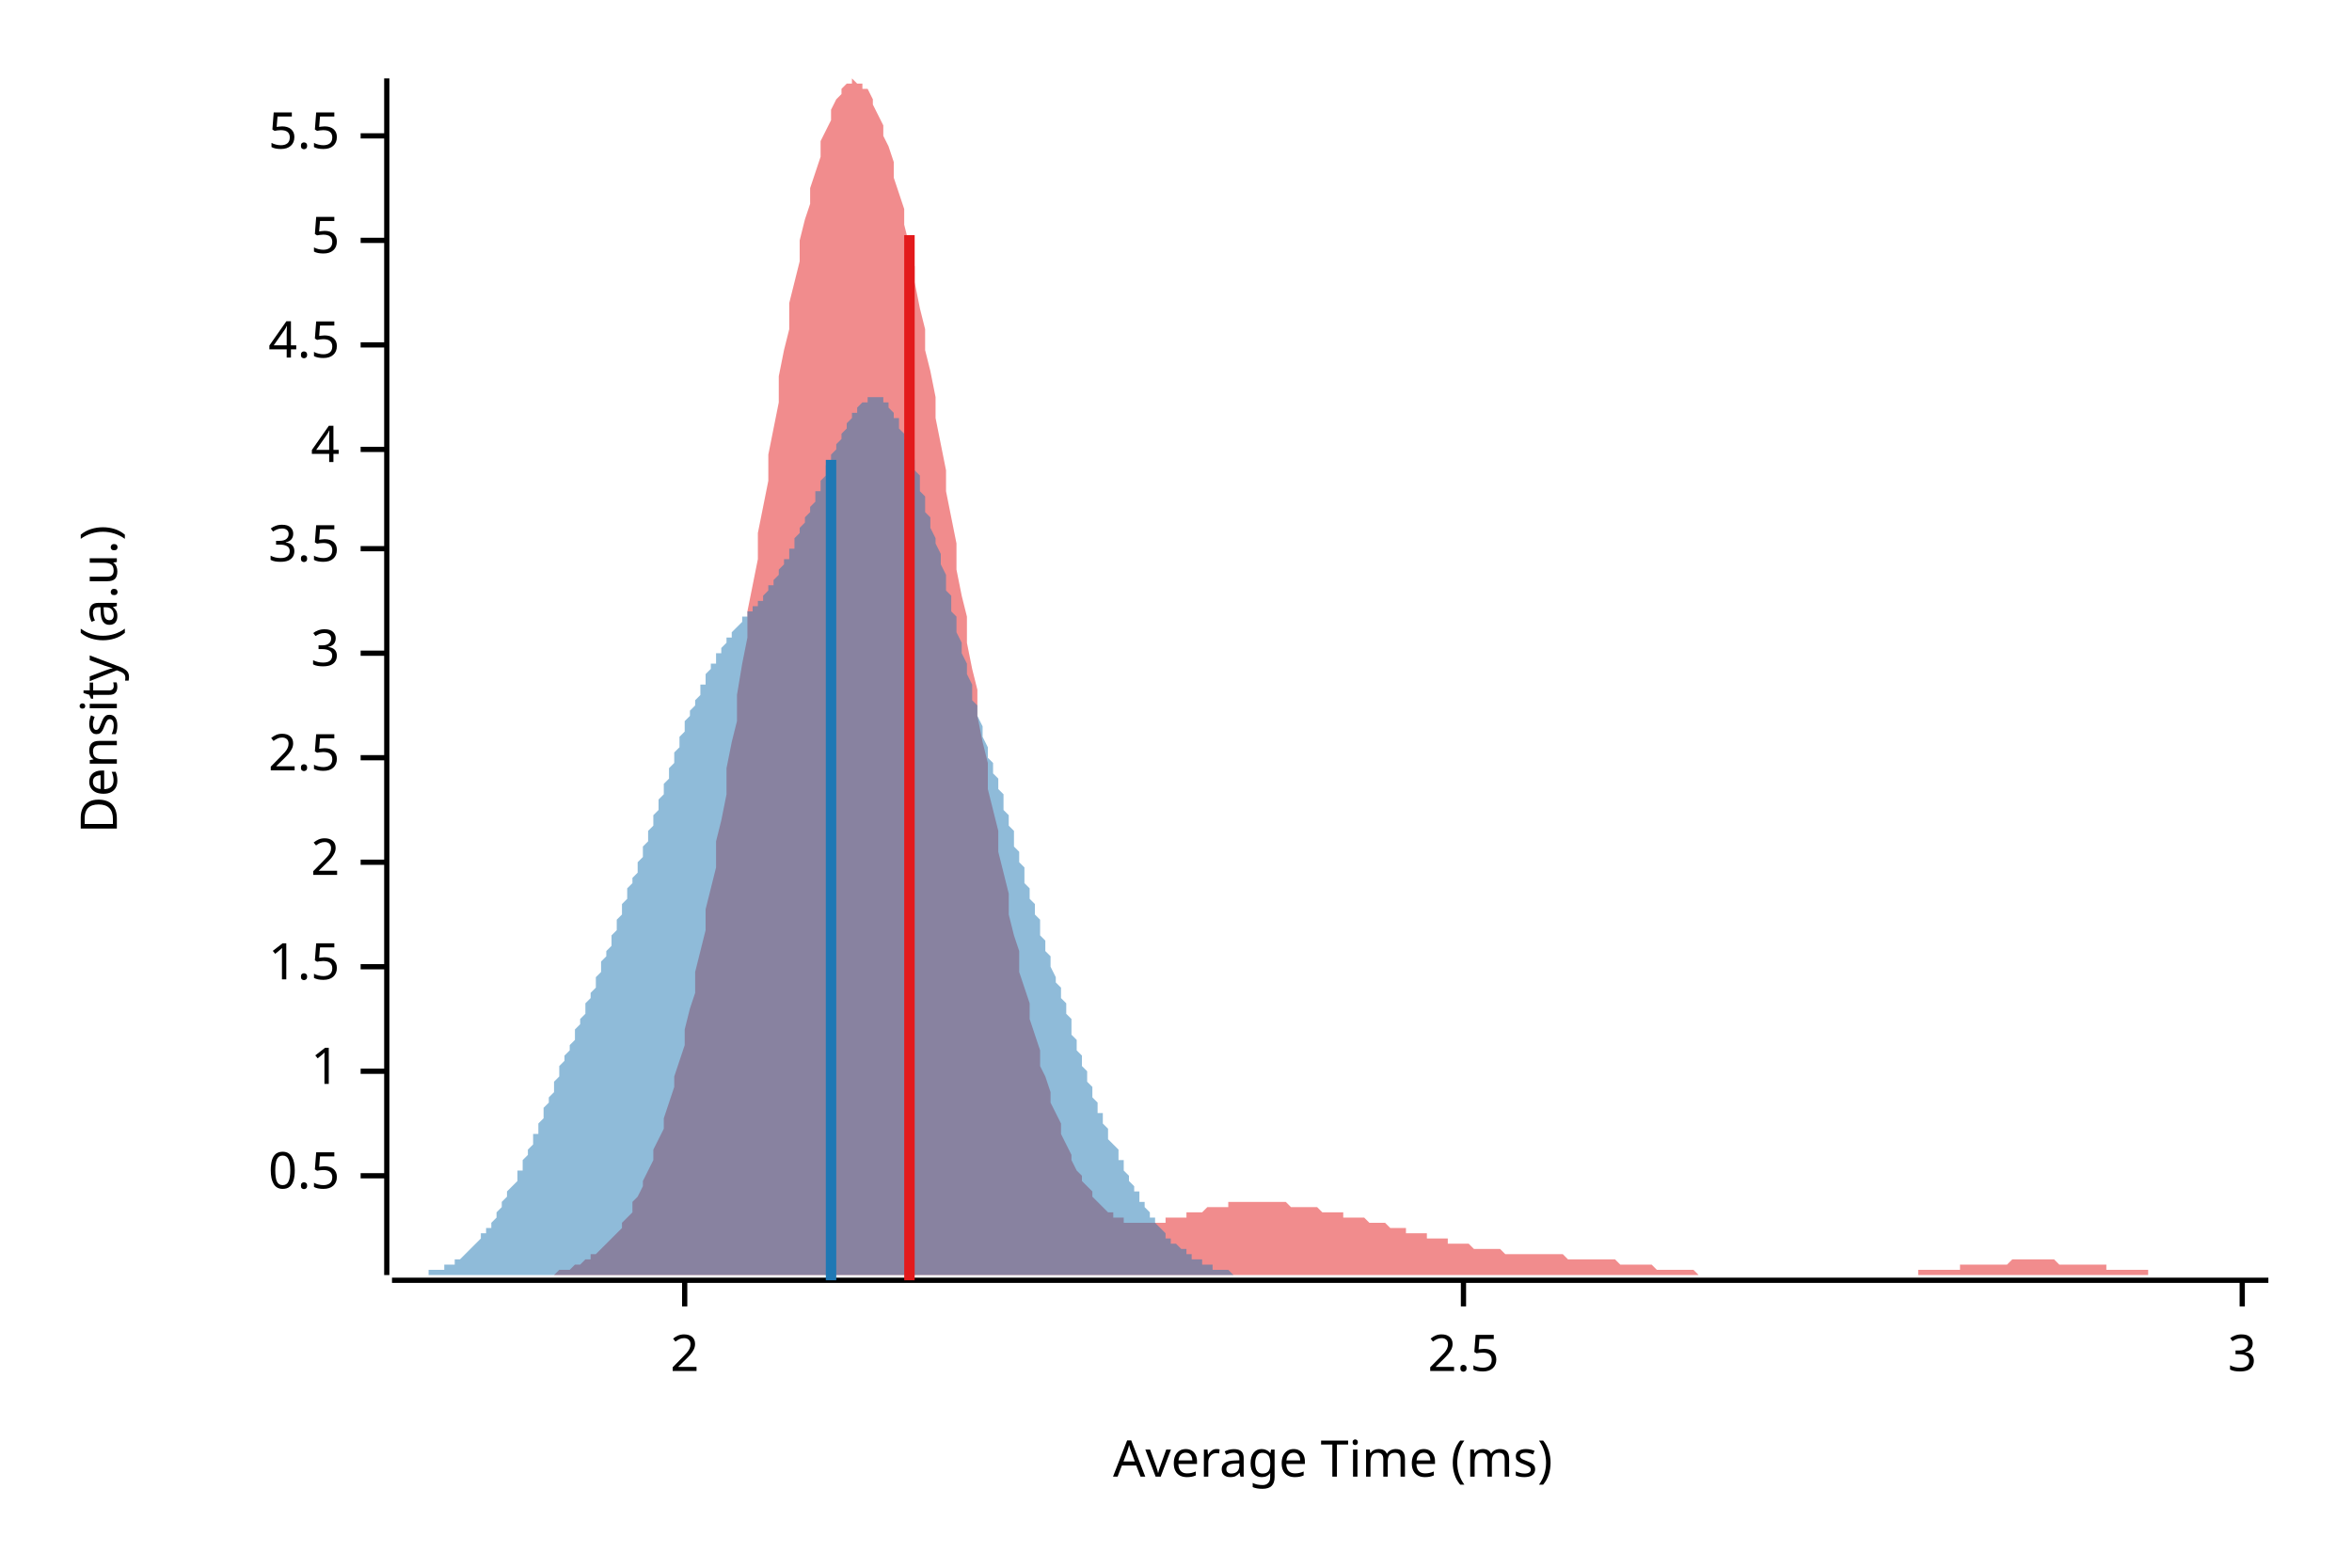
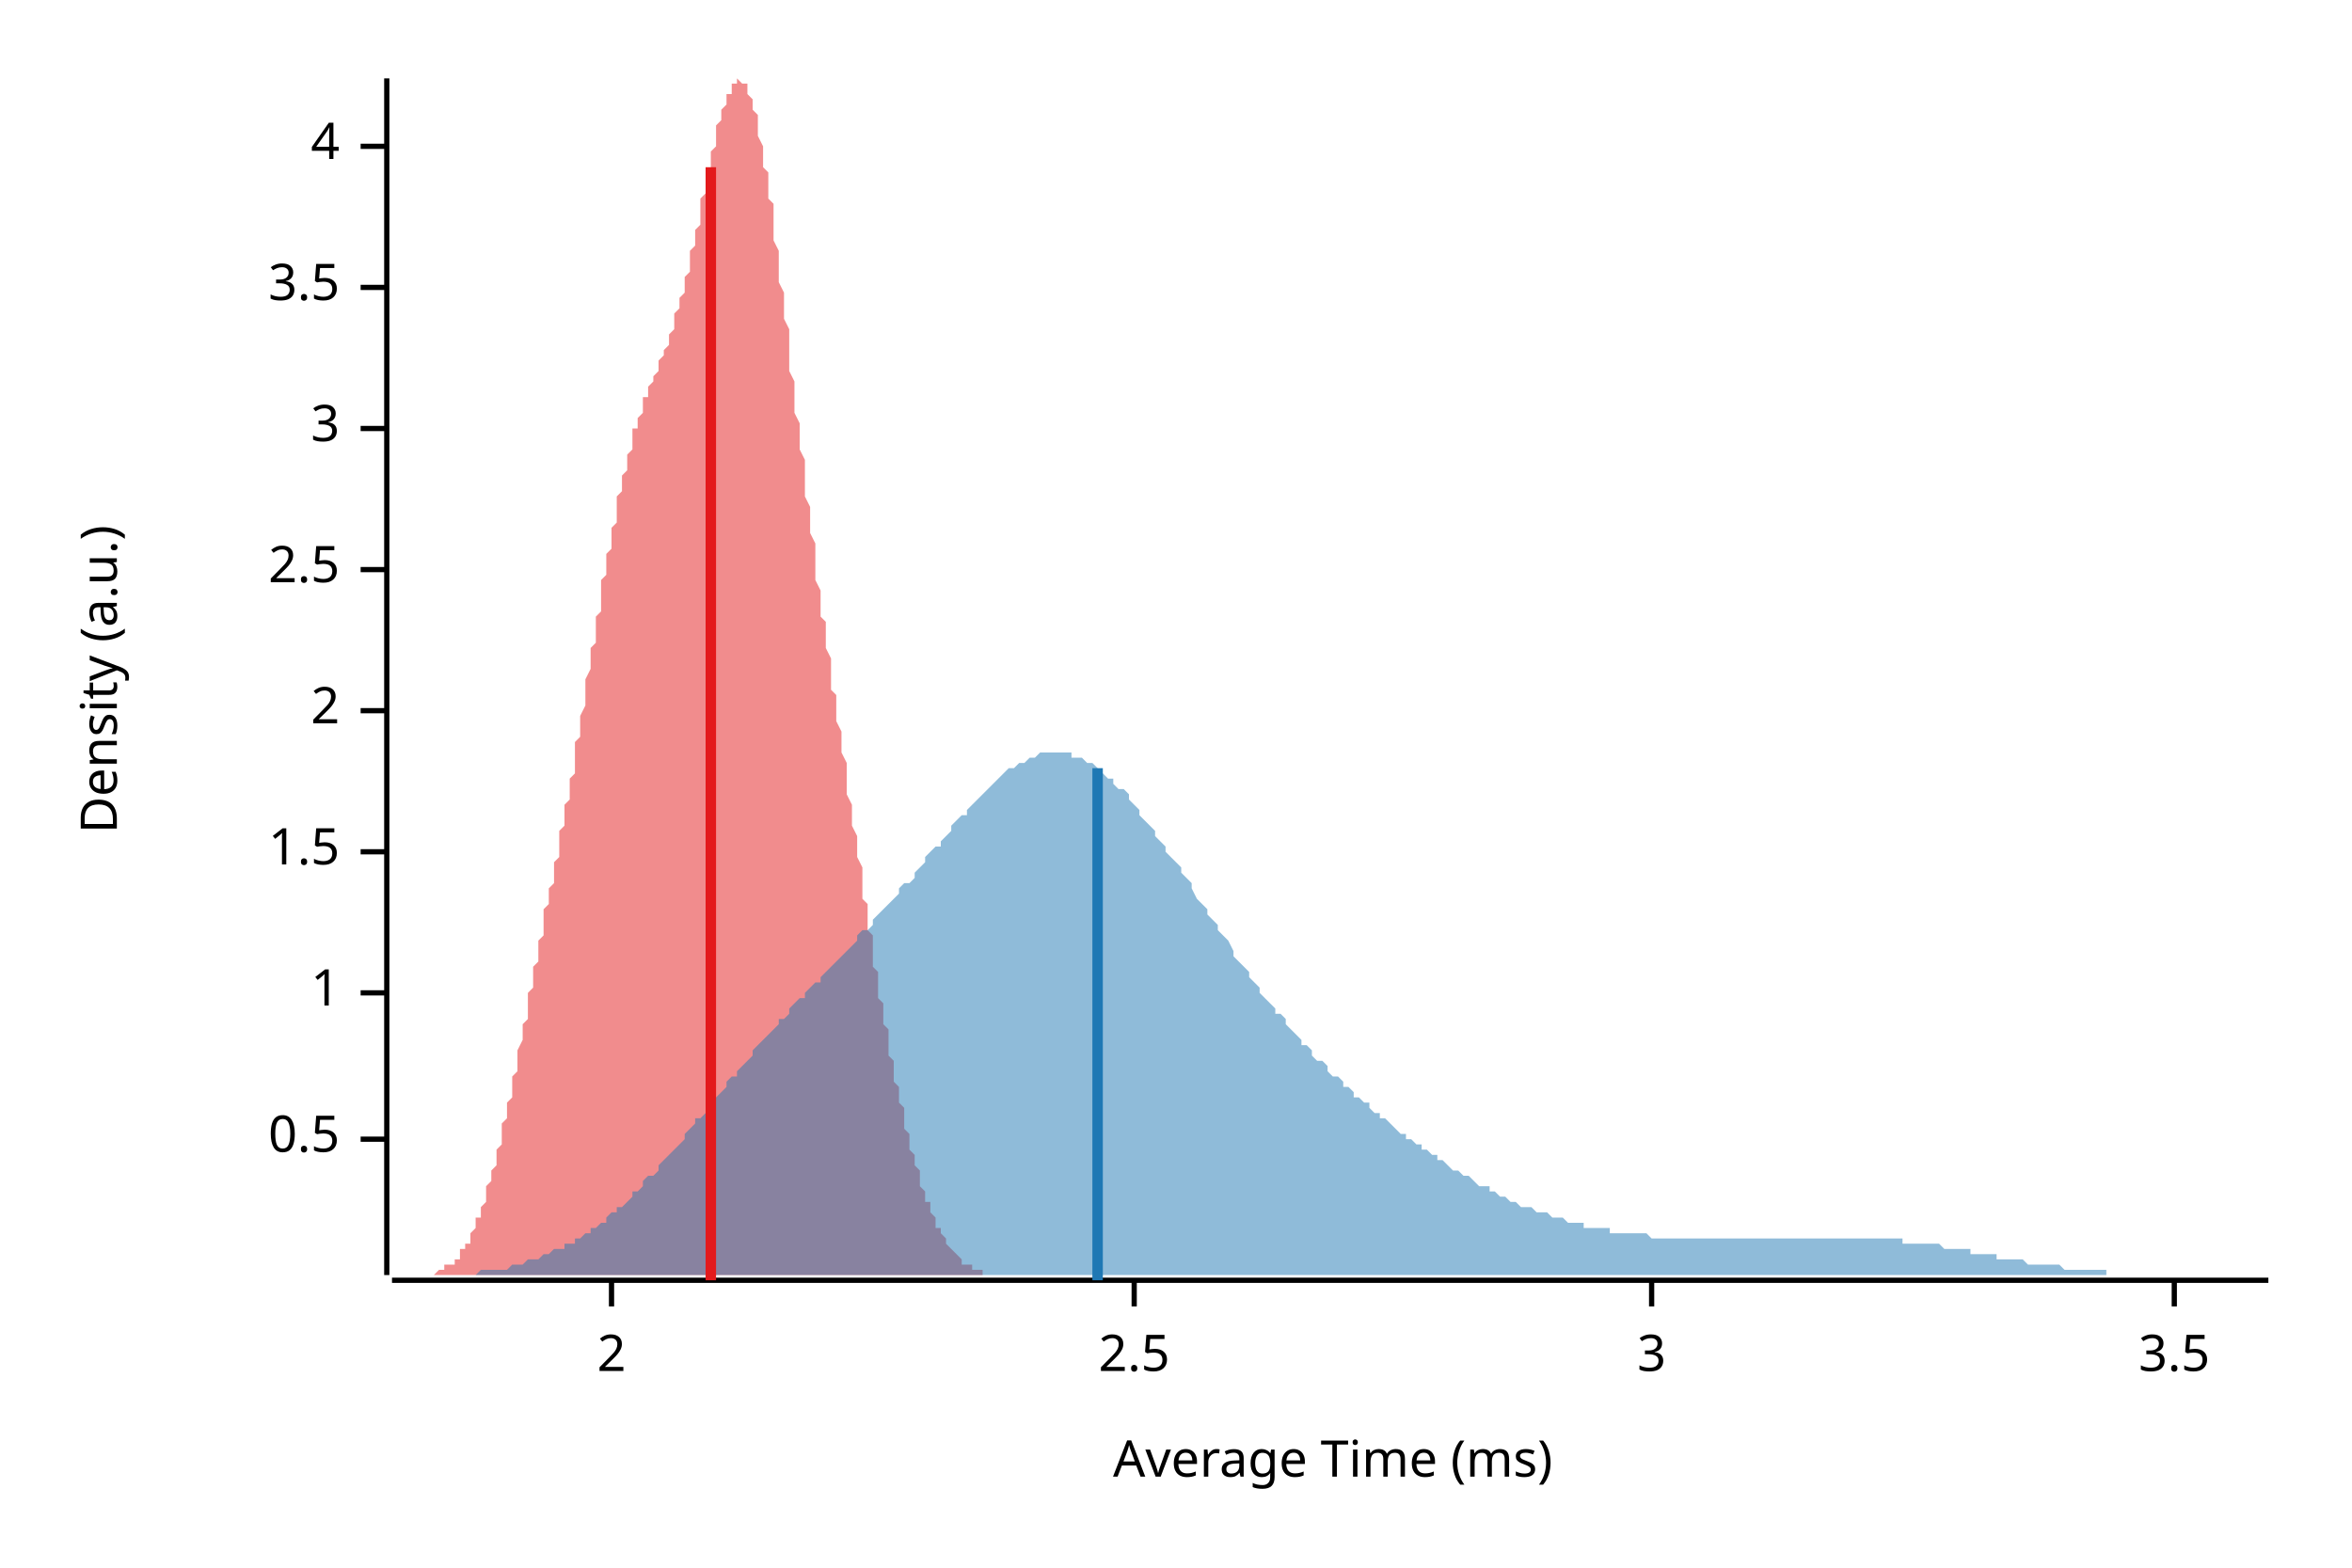
<svg xmlns="http://www.w3.org/2000/svg" width="450" height="300" viewBox="0 0 450 300">
  <text x="15" y="130" dy="0.76em" text-anchor="middle" font-family="sans-serif" font-size="9.677" opacity="1" fill="#000000" transform="rotate(270, 15, 130)">
Density (a.u.)
</text>
  <text x="255" y="285" dy="-0.5ex" text-anchor="middle" font-family="sans-serif" font-size="9.677" opacity="1" fill="#000000">
Average Time (ms)
</text>
  <polyline fill="none" opacity="1" stroke="#000000" stroke-width="1" points="74,15 74,244 " />
-   <text x="65" y="225" dy="0.5ex" text-anchor="end" font-family="sans-serif" font-size="9.677" opacity="1" fill="#000000">
+   <text x="65" y="218" dy="0.5ex" text-anchor="end" font-family="sans-serif" font-size="9.677" opacity="1" fill="#000000">
0.5
</text>
-   <polyline fill="none" opacity="1" stroke="#000000" stroke-width="1" points="69,225 74,225 " />
-   <text x="65" y="205" dy="0.5ex" text-anchor="end" font-family="sans-serif" font-size="9.677" opacity="1" fill="#000000">
+   <polyline fill="none" opacity="1" stroke="#000000" stroke-width="1" points="69,218 74,218 " />
+   <text x="65" y="190" dy="0.5ex" text-anchor="end" font-family="sans-serif" font-size="9.677" opacity="1" fill="#000000">
1
</text>
-   <polyline fill="none" opacity="1" stroke="#000000" stroke-width="1" points="69,205 74,205 " />
-   <text x="65" y="185" dy="0.5ex" text-anchor="end" font-family="sans-serif" font-size="9.677" opacity="1" fill="#000000">
+   <polyline fill="none" opacity="1" stroke="#000000" stroke-width="1" points="69,190 74,190 " />
+   <text x="65" y="163" dy="0.5ex" text-anchor="end" font-family="sans-serif" font-size="9.677" opacity="1" fill="#000000">
1.5
</text>
-   <polyline fill="none" opacity="1" stroke="#000000" stroke-width="1" points="69,185 74,185 " />
-   <text x="65" y="165" dy="0.5ex" text-anchor="end" font-family="sans-serif" font-size="9.677" opacity="1" fill="#000000">
+   <polyline fill="none" opacity="1" stroke="#000000" stroke-width="1" points="69,163 74,163 " />
+   <text x="65" y="136" dy="0.5ex" text-anchor="end" font-family="sans-serif" font-size="9.677" opacity="1" fill="#000000">
2
</text>
-   <polyline fill="none" opacity="1" stroke="#000000" stroke-width="1" points="69,165 74,165 " />
-   <text x="65" y="145" dy="0.5ex" text-anchor="end" font-family="sans-serif" font-size="9.677" opacity="1" fill="#000000">
+   <polyline fill="none" opacity="1" stroke="#000000" stroke-width="1" points="69,136 74,136 " />
+   <text x="65" y="109" dy="0.5ex" text-anchor="end" font-family="sans-serif" font-size="9.677" opacity="1" fill="#000000">
2.5
</text>
-   <polyline fill="none" opacity="1" stroke="#000000" stroke-width="1" points="69,145 74,145 " />
-   <text x="65" y="125" dy="0.5ex" text-anchor="end" font-family="sans-serif" font-size="9.677" opacity="1" fill="#000000">
+   <polyline fill="none" opacity="1" stroke="#000000" stroke-width="1" points="69,109 74,109 " />
+   <text x="65" y="82" dy="0.5ex" text-anchor="end" font-family="sans-serif" font-size="9.677" opacity="1" fill="#000000">
3
</text>
-   <polyline fill="none" opacity="1" stroke="#000000" stroke-width="1" points="69,125 74,125 " />
-   <text x="65" y="105" dy="0.5ex" text-anchor="end" font-family="sans-serif" font-size="9.677" opacity="1" fill="#000000">
+   <polyline fill="none" opacity="1" stroke="#000000" stroke-width="1" points="69,82 74,82 " />
+   <text x="65" y="55" dy="0.5ex" text-anchor="end" font-family="sans-serif" font-size="9.677" opacity="1" fill="#000000">
3.5
</text>
-   <polyline fill="none" opacity="1" stroke="#000000" stroke-width="1" points="69,105 74,105 " />
-   <text x="65" y="86" dy="0.5ex" text-anchor="end" font-family="sans-serif" font-size="9.677" opacity="1" fill="#000000">
+   <polyline fill="none" opacity="1" stroke="#000000" stroke-width="1" points="69,55 74,55 " />
+   <text x="65" y="28" dy="0.5ex" text-anchor="end" font-family="sans-serif" font-size="9.677" opacity="1" fill="#000000">
4
</text>
-   <polyline fill="none" opacity="1" stroke="#000000" stroke-width="1" points="69,86 74,86 " />
-   <text x="65" y="66" dy="0.5ex" text-anchor="end" font-family="sans-serif" font-size="9.677" opacity="1" fill="#000000">
- 4.5
- </text>
-   <polyline fill="none" opacity="1" stroke="#000000" stroke-width="1" points="69,66 74,66 " />
-   <text x="65" y="46" dy="0.5ex" text-anchor="end" font-family="sans-serif" font-size="9.677" opacity="1" fill="#000000">
- 5
- </text>
-   <polyline fill="none" opacity="1" stroke="#000000" stroke-width="1" points="69,46 74,46 " />
-   <text x="65" y="26" dy="0.5ex" text-anchor="end" font-family="sans-serif" font-size="9.677" opacity="1" fill="#000000">
- 5.5
- </text>
-   <polyline fill="none" opacity="1" stroke="#000000" stroke-width="1" points="69,26 74,26 " />
+   <polyline fill="none" opacity="1" stroke="#000000" stroke-width="1" points="69,28 74,28 " />
  <polyline fill="none" opacity="1" stroke="#000000" stroke-width="1" points="75,245 434,245 " />
-   <text x="131" y="255" dy="0.76em" text-anchor="middle" font-family="sans-serif" font-size="9.677" opacity="1" fill="#000000">
+   <text x="117" y="255" dy="0.76em" text-anchor="middle" font-family="sans-serif" font-size="9.677" opacity="1" fill="#000000">
2
</text>
-   <polyline fill="none" opacity="1" stroke="#000000" stroke-width="1" points="131,245 131,250 " />
-   <text x="280" y="255" dy="0.76em" text-anchor="middle" font-family="sans-serif" font-size="9.677" opacity="1" fill="#000000">
+   <polyline fill="none" opacity="1" stroke="#000000" stroke-width="1" points="117,245 117,250 " />
+   <text x="217" y="255" dy="0.76em" text-anchor="middle" font-family="sans-serif" font-size="9.677" opacity="1" fill="#000000">
2.5
</text>
-   <polyline fill="none" opacity="1" stroke="#000000" stroke-width="1" points="280,245 280,250 " />
-   <text x="429" y="255" dy="0.76em" text-anchor="middle" font-family="sans-serif" font-size="9.677" opacity="1" fill="#000000">
+   <polyline fill="none" opacity="1" stroke="#000000" stroke-width="1" points="217,245 217,250 " />
+   <text x="316" y="255" dy="0.76em" text-anchor="middle" font-family="sans-serif" font-size="9.677" opacity="1" fill="#000000">
3
</text>
-   <polyline fill="none" opacity="1" stroke="#000000" stroke-width="1" points="429,245 429,250 " />
-   <polygon opacity="0.5" fill="#E31A1C" points="101,244 101,244 102,244 103,244 103,244 104,244 105,244 105,244 106,244 107,243 107,243 108,243 109,243 109,243 110,242 111,242 111,242 112,241 113,241 113,240 114,240 115,239 115,239 116,238 117,237 117,237 118,236 119,235 119,234 120,233 121,232 121,230 122,229 123,227 123,226 124,224 125,222 125,220 126,218 127,216 127,214 128,211 129,208 129,206 130,203 131,200 131,197 132,193 133,190 133,186 134,182 135,178 135,174 136,170 137,166 137,161 138,157 139,152 139,147 140,142 141,138 141,133 142,127 143,122 143,117 144,112 145,107 145,102 146,97 147,92 147,87 148,82 149,77 149,72 150,67 151,63 151,58 152,54 153,50 153,46 154,42 155,39 155,36 156,33 157,30 157,27 158,25 159,23 159,21 160,19 161,18 161,17 162,16 163,16 163,15 164,16 165,16 165,17 166,17 167,19 167,20 168,22 169,24 169,26 170,28 171,31 171,34 172,37 173,40 173,43 174,47 175,51 175,54 176,59 177,63 177,67 178,71 179,76 179,80 180,85 181,90 181,94 182,99 183,104 183,109 184,114 185,118 185,123 186,128 187,132 187,137 188,142 189,146 189,151 190,155 191,159 191,163 192,167 193,171 193,175 194,179 195,182 195,186 196,189 197,192 197,195 198,198 199,201 199,204 200,206 201,209 201,211 202,213 203,215 203,217 204,219 205,221 205,222 206,224 207,225 207,226 208,227 209,228 209,229 210,230 211,231 211,231 212,232 213,232 213,233 214,233 215,233 215,234 216,234 217,234 217,234 218,234 219,234 219,234 220,234 221,234 221,234 222,234 223,234 223,233 224,233 225,233 225,233 226,233 227,233 227,232 228,232 229,232 229,232 230,232 231,231 231,231 232,231 233,231 233,231 234,231 235,231 235,230 236,230 237,230 237,230 238,230 239,230 239,230 240,230 241,230 241,230 242,230 243,230 243,230 244,230 245,230 245,230 246,230 247,231 247,231 248,231 249,231 249,231 250,231 251,231 251,231 252,231 253,232 253,232 254,232 255,232 255,232 256,232 257,232 257,233 258,233 259,233 259,233 260,233 261,233 261,233 262,234 263,234 263,234 264,234 265,234 265,234 266,235 267,235 267,235 268,235 269,235 269,236 270,236 271,236 271,236 272,236 273,236 273,237 274,237 275,237 275,237 276,237 277,237 277,238 278,238 279,238 279,238 280,238 281,238 281,238 282,239 283,239 283,239 284,239 285,239 285,239 286,239 287,239 287,239 288,240 289,240 289,240 290,240 291,240 291,240 292,240 293,240 293,240 294,240 295,240 295,240 296,240 297,240 297,240 298,240 299,240 299,240 300,241 301,241 301,241 302,241 303,241 303,241 304,241 305,241 305,241 306,241 307,241 307,241 308,241 309,241 309,241 310,242 311,242 311,242 312,242 313,242 313,242 314,242 315,242 315,242 316,242 317,243 317,243 318,243 319,243 319,243 320,243 321,243 321,243 322,243 323,243 323,243 324,243 325,244 325,244 326,244 327,244 327,244 328,244 329,244 329,244 330,244 331,244 331,244 332,244 333,244 333,244 334,244 335,244 335,244 336,244 337,244 337,244 338,244 339,244 339,244 340,244 341,244 341,244 342,244 343,244 343,244 344,244 345,244 345,244 346,244 347,244 347,244 348,244 349,244 349,244 350,244 351,244 351,244 352,244 353,244 353,244 354,244 355,244 355,244 356,244 357,244 357,244 358,244 359,244 359,244 360,244 361,244 361,244 362,244 363,244 363,244 364,244 365,244 365,244 366,244 367,244 367,243 368,243 369,243 369,243 370,243 371,243 371,243 372,243 373,243 373,243 374,243 375,243 375,242 376,242 377,242 377,242 378,242 379,242 379,242 380,242 381,242 381,242 382,242 383,242 383,242 384,242 385,241 385,241 386,241 387,241 387,241 388,241 389,241 389,241 390,241 391,241 391,241 392,241 393,241 393,241 394,242 395,242 395,242 396,242 397,242 397,242 398,242 399,242 399,242 400,242 401,242 401,242 402,242 403,242 403,243 404,243 405,243 405,243 406,243 407,243 407,243 408,243 409,243 409,243 410,243 411,243 411,244 412,244 413,244 413,244 414,244 415,244 415,244 416,244 417,244 417,244 418,244 419,244 419,244 420,244 421,244 421,244 422,244 423,244 423,244 424,244 425,244 425,244 426,244 427,244 427,244 428,244 429,244 429,244 430,244 431,244 431,244 432,244 433,244 434,244 434,244 101,244 " />
-   <polygon opacity="0.5" fill="#1F78B4" points="75,244 75,244 75,244 76,244 76,244 76,244 77,244 77,244 77,244 78,244 78,244 78,244 79,244 79,244 79,244 80,244 80,244 80,244 81,244 81,244 81,244 82,244 82,243 82,243 83,243 83,243 83,243 84,243 84,243 84,243 85,243 85,242 85,242 86,242 86,242 87,242 87,241 87,241 88,241 88,241 88,241 89,240 89,240 89,240 90,239 90,239 90,239 91,238 91,238 91,238 92,237 92,237 92,236 93,236 93,236 93,235 94,235 94,234 94,234 95,233 95,232 95,232 96,231 96,231 96,230 97,229 97,229 97,228 98,227 98,227 99,226 99,225 99,224 100,224 100,223 100,222 101,221 101,221 101,220 102,219 102,218 102,217 103,217 103,216 103,215 104,214 104,213 104,212 105,211 105,211 105,210 106,209 106,208 106,207 107,206 107,205 107,204 108,203 108,203 108,202 109,201 109,200 110,199 110,198 110,197 111,196 111,196 111,195 112,194 112,193 112,192 113,191 113,190 113,190 114,189 114,188 114,187 115,186 115,185 115,184 116,183 116,182 116,182 117,181 117,180 117,179 118,178 118,177 118,176 119,175 119,174 119,173 120,172 120,171 120,170 121,169 121,168 122,167 122,166 122,165 123,164 123,163 123,162 124,161 124,160 124,159 125,158 125,157 125,156 126,155 126,154 126,153 127,152 127,151 127,150 128,149 128,148 128,147 129,146 129,145 129,144 130,143 130,142 130,141 131,140 131,139 131,138 132,137 132,136 133,135 133,134 133,134 134,133 134,132 134,131 135,131 135,130 135,129 136,128 136,128 136,127 137,127 137,126 137,125 138,125 138,124 138,124 139,123 139,123 139,122 140,122 140,121 140,121 141,120 141,120 141,120 142,119 142,119 142,118 143,118 143,117 143,117 144,117 144,116 145,116 145,115 145,115 146,115 146,114 146,114 147,113 147,113 147,112 148,112 148,111 148,111 149,110 149,110 149,109 150,108 150,108 150,107 151,107 151,106 151,105 152,105 152,104 152,103 153,102 153,102 153,101 154,100 154,99 154,99 155,98 155,97 156,96 156,95 156,94 157,94 157,93 157,92 158,91 158,90 158,89 159,89 159,88 159,87 160,86 160,86 160,85 161,84 161,83 161,83 162,82 162,81 162,81 163,80 163,80 163,79 164,79 164,78 164,78 165,77 165,77 165,77 166,77 166,76 166,76 167,76 167,76 168,76 168,76 168,76 169,76 169,77 169,77 170,77 170,78 170,78 171,79 171,79 171,80 172,80 172,81 172,82 173,83 173,83 173,84 174,85 174,86 174,87 175,88 175,89 175,90 176,91 176,93 176,94 177,95 177,96 177,98 178,99 178,100 178,101 179,103 179,104 180,106 180,107 180,108 181,110 181,111 181,113 182,114 182,115 182,117 183,118 183,120 183,121 184,123 184,124 184,125 185,127 185,128 185,129 186,131 186,132 186,134 187,135 187,136 187,137 188,139 188,140 188,141 189,143 189,144 189,145 190,146 190,148 191,149 191,150 191,151 192,152 192,154 192,155 193,156 193,157 193,158 194,159 194,161 194,162 195,163 195,164 195,165 196,166 196,167 196,169 197,170 197,171 197,172 198,173 198,174 198,175 199,176 199,178 199,179 200,180 200,181 200,182 201,183 201,184 201,185 202,187 202,188 203,189 203,190 203,191 204,192 204,193 204,194 205,195 205,196 205,198 206,199 206,200 206,201 207,202 207,203 207,204 208,205 208,206 208,207 209,208 209,209 209,210 210,211 210,212 210,213 211,213 211,214 211,215 212,216 212,217 212,218 213,219 213,219 214,220 214,221 214,222 215,222 215,223 215,224 216,225 216,225 216,226 217,227 217,227 217,228 218,228 218,229 218,230 219,230 219,231 219,231 220,232 220,232 220,233 221,233 221,234 221,234 222,235 222,235 222,235 223,236 223,236 223,237 224,237 224,237 224,238 225,238 225,238 226,239 226,239 226,239 227,239 227,240 227,240 228,240 228,240 228,241 229,241 229,241 229,241 230,241 230,242 230,242 231,242 231,242 231,242 232,242 232,242 232,243 233,243 233,243 233,243 234,243 234,243 234,243 235,243 235,243 235,243 236,244 236,244 237,244 237,244 237,244 238,244 238,244 238,244 239,244 239,244 239,244 240,244 240,244 240,244 241,244 241,244 241,244 242,244 242,244 242,244 243,244 243,244 243,244 244,244 244,244 244,244 245,244 245,244 245,244 246,244 246,244 75,244 " />
-   <polyline fill="none" opacity="1" stroke="#E31A1C" stroke-width="2" points="174,245 174,45 " />
-   <polyline fill="none" opacity="1" stroke="#1F78B4" stroke-width="2" points="159,245 159,88 " />
+   <polyline fill="none" opacity="1" stroke="#000000" stroke-width="1" points="316,245 316,250 " />
+   <text x="416" y="255" dy="0.76em" text-anchor="middle" font-family="sans-serif" font-size="9.677" opacity="1" fill="#000000">
+ 3.5
+ </text>
+   <polyline fill="none" opacity="1" stroke="#000000" stroke-width="1" points="416,245 416,250 " />
+   <polygon opacity="0.5" fill="#E31A1C" points="79,244 80,244 80,244 80,244 80,244 81,244 81,244 81,244 81,244 82,244 82,244 82,244 82,244 82,244 83,244 83,244 83,244 83,244 84,243 84,243 84,243 84,243 85,243 85,243 85,243 85,243 85,242 86,242 86,242 86,242 86,242 87,242 87,241 87,241 87,241 88,241 88,240 88,240 88,240 88,239 89,239 89,239 89,238 89,238 90,238 90,237 90,237 90,236 90,236 91,235 91,235 91,234 91,233 92,233 92,232 92,232 92,231 93,230 93,230 93,229 93,228 93,227 94,226 94,226 94,225 94,224 95,223 95,222 95,221 95,220 96,219 96,218 96,217 96,216 96,215 97,214 97,213 97,212 97,211 98,210 98,209 98,208 98,206 99,205 99,204 99,203 99,202 99,201 100,199 100,198 100,197 100,196 101,195 101,193 101,192 101,191 101,190 102,189 102,187 102,186 102,185 103,184 103,183 103,182 103,180 104,179 104,178 104,177 104,176 104,174 105,173 105,172 105,171 105,170 106,169 106,167 106,166 106,165 107,164 107,163 107,161 107,160 107,159 108,158 108,156 108,155 108,154 109,153 109,151 109,150 109,149 110,148 110,146 110,145 110,144 110,142 111,141 111,140 111,138 111,137 112,135 112,134 112,133 112,131 112,130 113,128 113,127 113,125 113,124 114,123 114,121 114,120 114,118 115,117 115,116 115,114 115,113 115,111 116,110 116,109 116,107 116,106 117,105 117,103 117,102 117,101 118,100 118,98 118,97 118,96 118,95 119,94 119,93 119,92 119,91 120,90 120,89 120,88 120,87 121,86 121,85 121,84 121,83 121,82 122,82 122,81 122,80 122,80 123,79 123,78 123,78 123,77 123,76 124,76 124,75 124,75 124,74 125,73 125,73 125,72 125,72 126,71 126,71 126,70 126,69 126,69 127,68 127,68 127,67 127,67 128,66 128,65 128,65 128,64 129,63 129,63 129,62 129,61 129,60 130,59 130,59 130,58 130,57 131,56 131,55 131,54 131,53 132,52 132,51 132,50 132,49 132,48 133,47 133,46 133,45 133,44 134,43 134,42 134,40 134,39 134,38 135,37 135,36 135,35 135,34 136,33 136,31 136,30 136,29 137,28 137,27 137,26 137,25 137,24 138,23 138,23 138,22 138,21 139,20 139,19 139,19 139,18 140,18 140,17 140,17 140,16 140,16 141,16 141,16 141,16 141,15 142,16 142,16 142,16 142,16 143,16 143,17 143,17 143,18 143,18 144,19 144,20 144,20 144,21 145,22 145,23 145,24 145,25 145,26 146,28 146,29 146,30 146,32 147,33 147,35 147,36 147,38 148,39 148,41 148,43 148,45 148,46 149,48 149,50 149,52 149,54 150,56 150,57 150,59 150,61 151,63 151,65 151,67 151,69 151,71 152,73 152,75 152,77 152,79 153,81 153,82 153,84 153,86 154,88 154,90 154,92 154,94 154,95 155,97 155,99 155,101 155,102 156,104 156,106 156,108 156,109 156,111 157,113 157,114 157,116 157,118 158,119 158,121 158,122 158,124 159,126 159,127 159,129 159,130 159,132 160,133 160,135 160,137 160,138 161,140 161,141 161,143 161,144 162,146 162,147 162,149 162,150 162,152 163,154 163,155 163,157 163,158 164,160 164,161 164,163 164,164 165,166 165,167 165,169 165,170 165,172 166,173 166,175 166,176 166,178 167,179 167,181 167,182 167,184 167,185 168,186 168,188 168,189 168,191 169,192 169,193 169,195 169,196 170,197 170,198 170,200 170,201 170,202 171,203 171,205 171,206 171,207 172,208 172,209 172,210 172,211 173,212 173,213 173,214 173,215 173,216 174,217 174,218 174,219 174,220 175,221 175,222 175,223 175,223 176,224 176,225 176,226 176,226 176,227 177,228 177,228 177,229 177,230 178,230 178,231 178,232 178,232 179,233 179,233 179,234 179,234 179,235 180,235 180,236 180,236 180,236 181,237 181,237 181,238 181,238 181,238 182,239 182,239 182,239 182,239 183,240 183,240 183,240 183,240 184,241 184,241 184,241 184,241 184,242 185,242 185,242 185,242 185,242 186,242 186,242 186,243 186,243 187,243 187,243 187,243 187,243 187,243 188,243 188,243 188,244 188,244 189,244 189,244 189,244 189,244 190,244 190,244 190,244 190,244 190,244 191,244 191,244 191,244 191,244 192,244 192,244 192,244 192,244 192,244 193,244 193,244 193,244 193,244 194,244 194,244 194,244 79,244 " />
+   <polygon opacity="0.5" fill="#1F78B4" points="75,244 75,244 76,244 77,244 77,244 78,244 79,244 80,244 80,244 81,244 82,244 82,244 83,244 84,244 85,244 85,244 86,244 87,244 87,244 88,244 89,244 90,244 90,244 91,244 92,243 92,243 93,243 94,243 95,243 95,243 96,243 97,243 98,242 98,242 99,242 100,242 100,242 101,241 102,241 103,241 103,241 104,240 105,240 105,240 106,239 107,239 108,239 108,238 109,238 110,238 110,237 111,237 112,236 113,236 113,235 114,235 115,234 116,234 116,233 117,232 118,232 118,231 119,231 120,230 121,229 121,228 122,228 123,227 123,226 124,225 125,225 126,224 126,223 127,222 128,221 128,221 129,220 130,219 131,218 131,217 132,216 133,215 133,214 134,214 135,213 136,212 136,211 137,210 138,209 139,208 139,207 140,206 141,206 141,205 142,204 143,203 144,202 144,201 145,200 146,199 146,199 147,198 148,197 149,196 149,195 150,195 151,194 151,193 152,192 153,191 154,191 154,190 155,189 156,188 157,188 157,187 158,186 159,185 159,185 160,184 161,183 162,182 162,182 163,181 164,180 164,179 165,178 166,178 167,177 167,176 168,175 169,174 169,174 170,173 171,172 172,171 172,170 173,169 174,169 175,168 175,167 176,166 177,165 177,164 178,163 179,162 180,162 180,161 181,160 182,159 182,158 183,157 184,156 185,156 185,155 186,154 187,153 187,153 188,152 189,151 190,150 190,150 191,149 192,148 192,148 193,147 194,147 195,146 195,146 196,146 197,145 198,145 198,145 199,144 200,144 200,144 201,144 202,144 203,144 203,144 204,144 205,144 205,145 206,145 207,145 208,146 208,146 209,146 210,147 210,147 211,148 212,149 213,149 213,150 214,151 215,151 216,152 216,153 217,154 218,155 218,156 219,157 220,158 221,159 221,160 222,161 223,162 223,163 224,164 225,165 226,166 226,167 227,168 228,169 228,170 229,172 230,173 231,174 231,175 232,176 233,177 233,178 234,179 235,180 236,182 236,183 237,184 238,185 239,186 239,187 240,188 241,189 241,190 242,191 243,192 244,193 244,194 245,194 246,195 246,196 247,197 248,198 249,199 249,200 250,200 251,201 251,202 252,203 253,203 254,204 254,205 255,206 256,206 257,207 257,208 258,208 259,209 259,210 260,210 261,211 262,211 262,212 263,213 264,213 264,214 265,214 266,215 267,216 267,216 268,217 269,217 269,218 270,218 271,219 272,219 272,220 273,220 274,221 275,221 275,222 276,222 277,223 277,223 278,224 279,224 280,225 280,225 281,225 282,226 282,226 283,227 284,227 285,227 285,228 286,228 287,229 287,229 288,229 289,230 290,230 290,230 291,231 292,231 292,231 293,231 294,232 295,232 295,232 296,232 297,233 298,233 298,233 299,233 300,234 300,234 301,234 302,234 303,234 303,235 304,235 305,235 305,235 306,235 307,235 308,235 308,236 309,236 310,236 310,236 311,236 312,236 313,236 313,236 314,236 315,236 316,237 316,237 317,237 318,237 318,237 319,237 320,237 321,237 321,237 322,237 323,237 323,237 324,237 325,237 326,237 326,237 327,237 328,237 328,237 329,237 330,237 331,237 331,237 332,237 333,237 333,237 334,237 335,237 336,237 336,237 337,237 338,237 339,237 339,237 340,237 341,237 341,237 342,237 343,237 344,237 344,237 345,237 346,237 346,237 347,237 348,237 349,237 349,237 350,237 351,237 351,237 352,237 353,237 354,237 354,237 355,237 356,237 357,237 357,237 358,237 359,237 359,237 360,237 361,237 362,237 362,237 363,237 364,237 364,238 365,238 366,238 367,238 367,238 368,238 369,238 369,238 370,238 371,238 372,239 372,239 373,239 374,239 375,239 375,239 376,239 377,239 377,240 378,240 379,240 380,240 380,240 381,240 382,240 382,241 383,241 384,241 385,241 385,241 386,241 387,241 387,241 388,242 389,242 390,242 390,242 391,242 392,242 392,242 393,242 394,242 395,243 395,243 396,243 397,243 398,243 398,243 399,243 400,243 400,243 401,243 402,243 403,243 403,244 404,244 405,244 405,244 406,244 407,244 408,244 408,244 409,244 410,244 410,244 411,244 412,244 413,244 413,244 414,244 415,244 416,244 416,244 417,244 418,244 418,244 419,244 420,244 421,244 421,244 422,244 423,244 423,244 424,244 425,244 426,244 426,244 427,244 428,244 428,244 429,244 430,244 431,244 431,244 432,244 433,244 434,244 434,244 75,244 " />
+   <polyline fill="none" opacity="1" stroke="#E31A1C" stroke-width="2" points="136,245 136,32 " />
+   <polyline fill="none" opacity="1" stroke="#1F78B4" stroke-width="2" points="210,245 210,147 " />
</svg>
